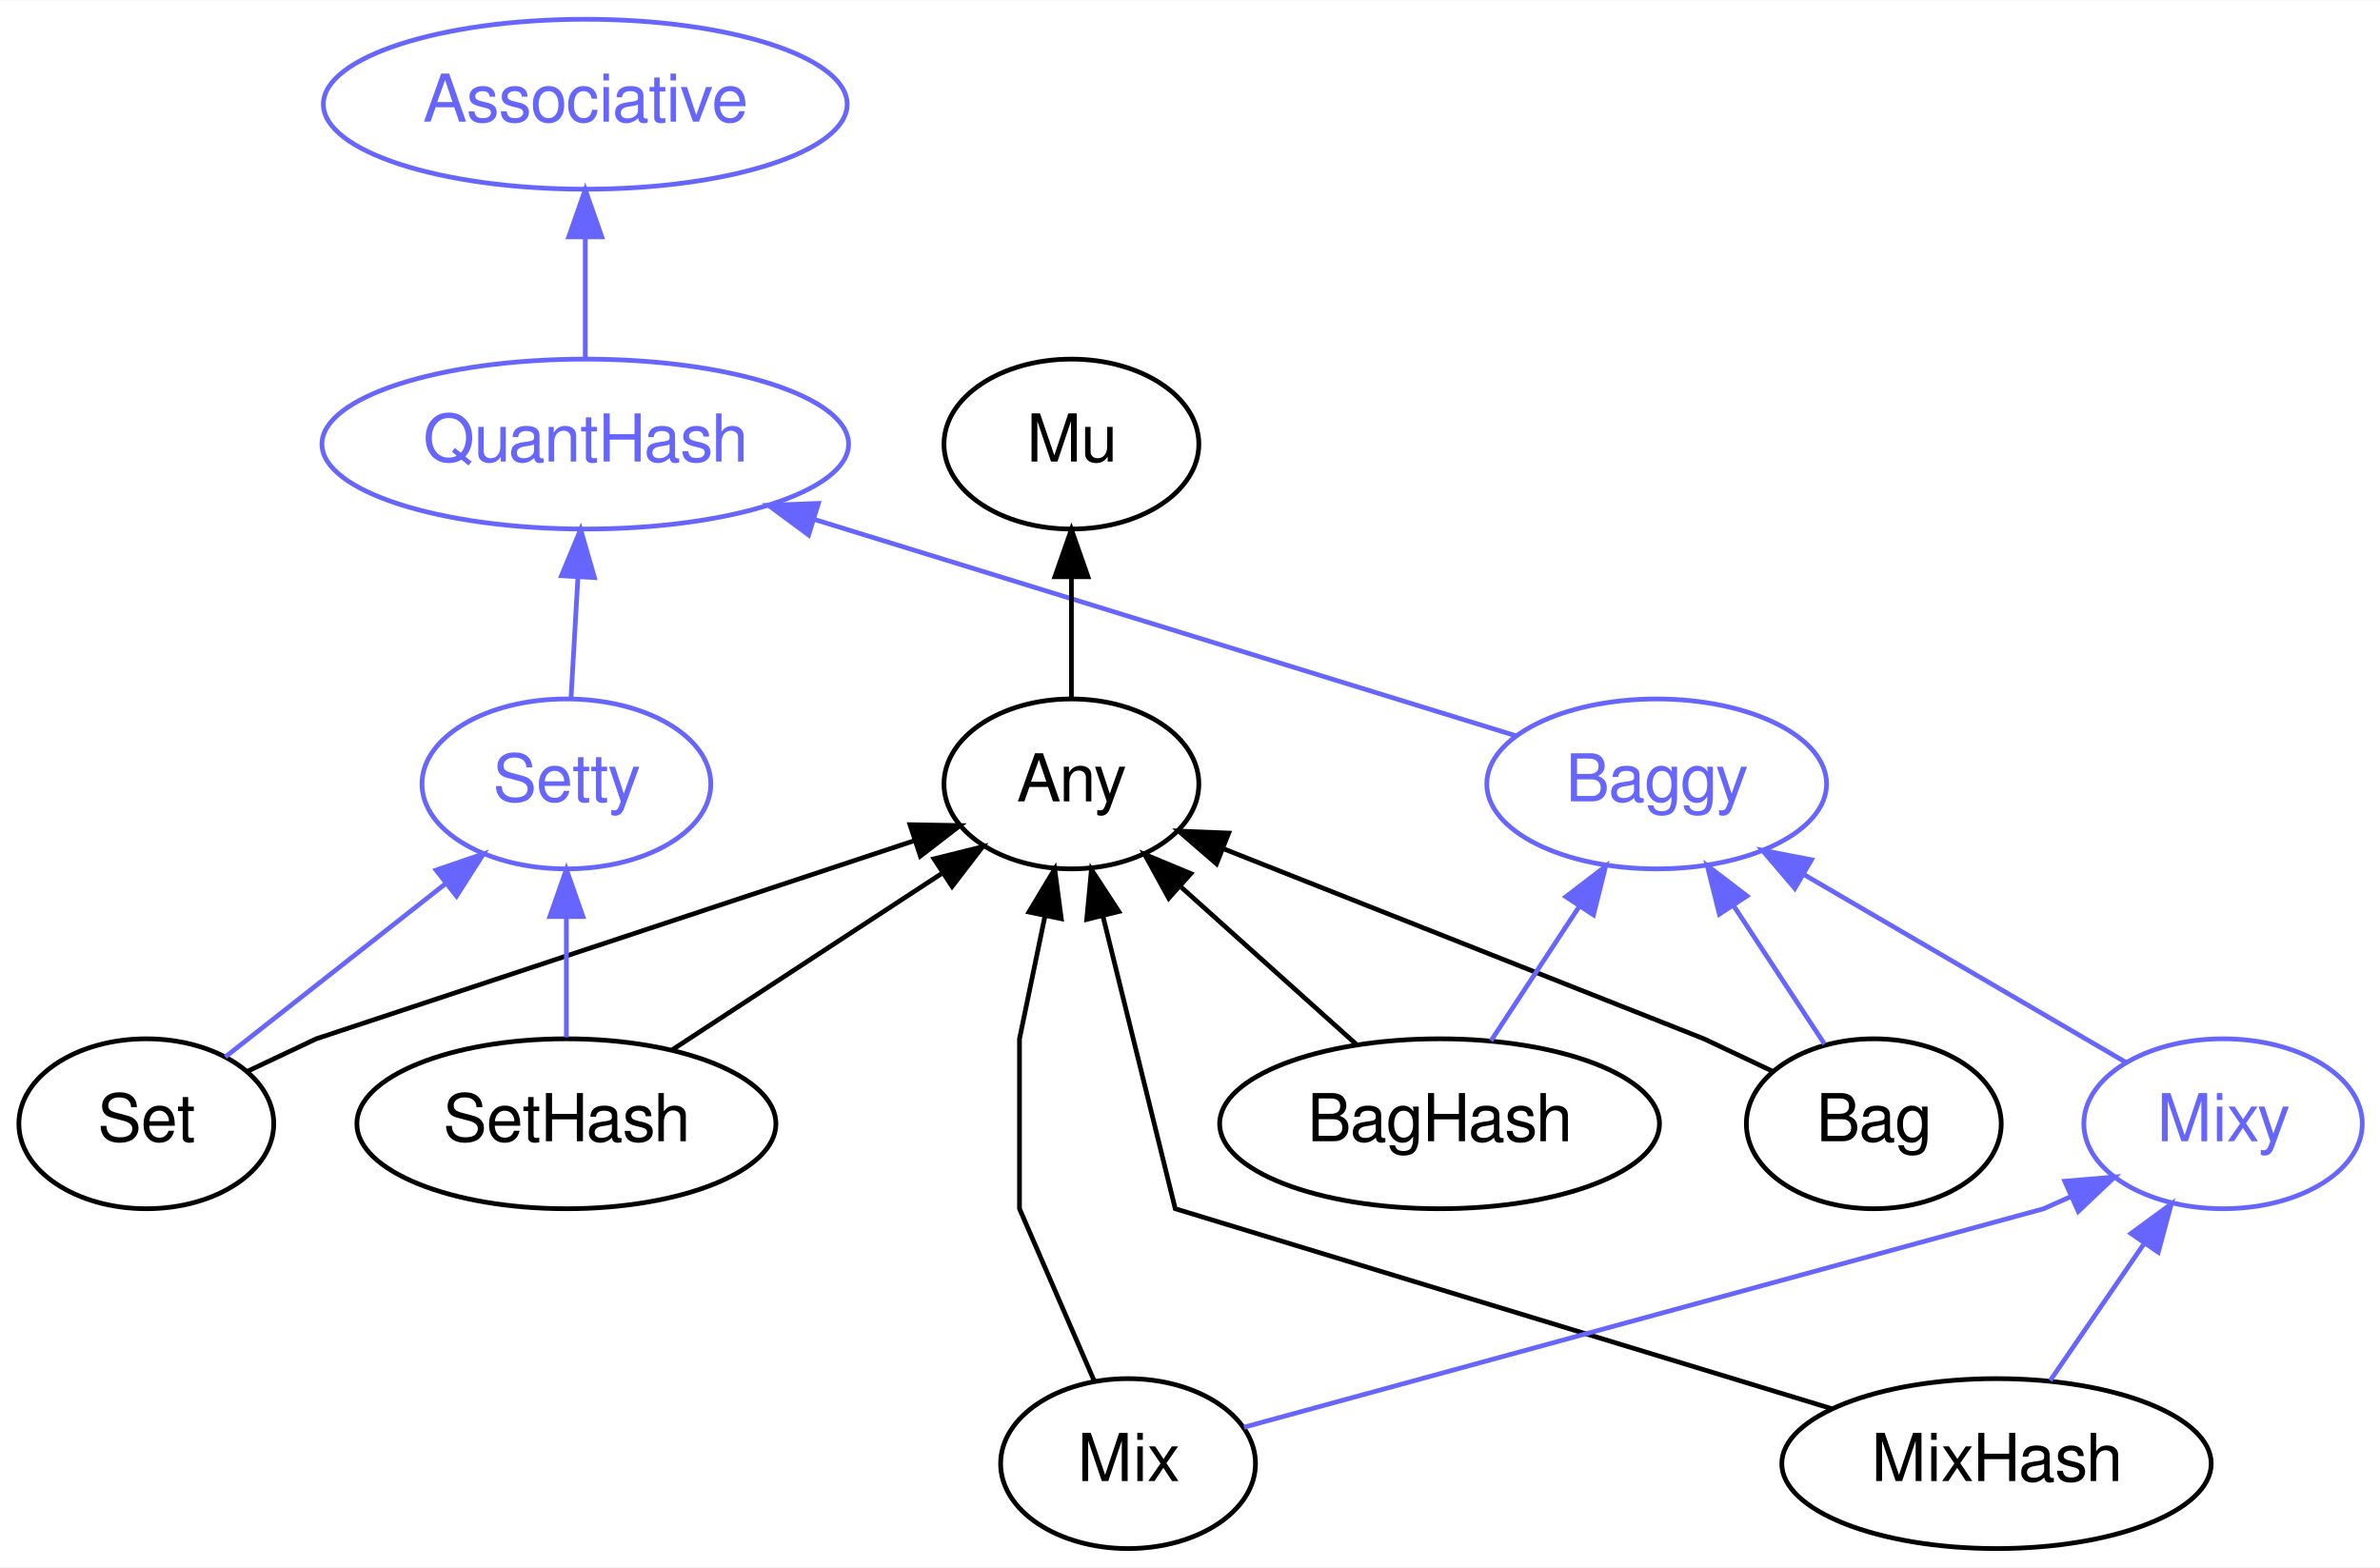
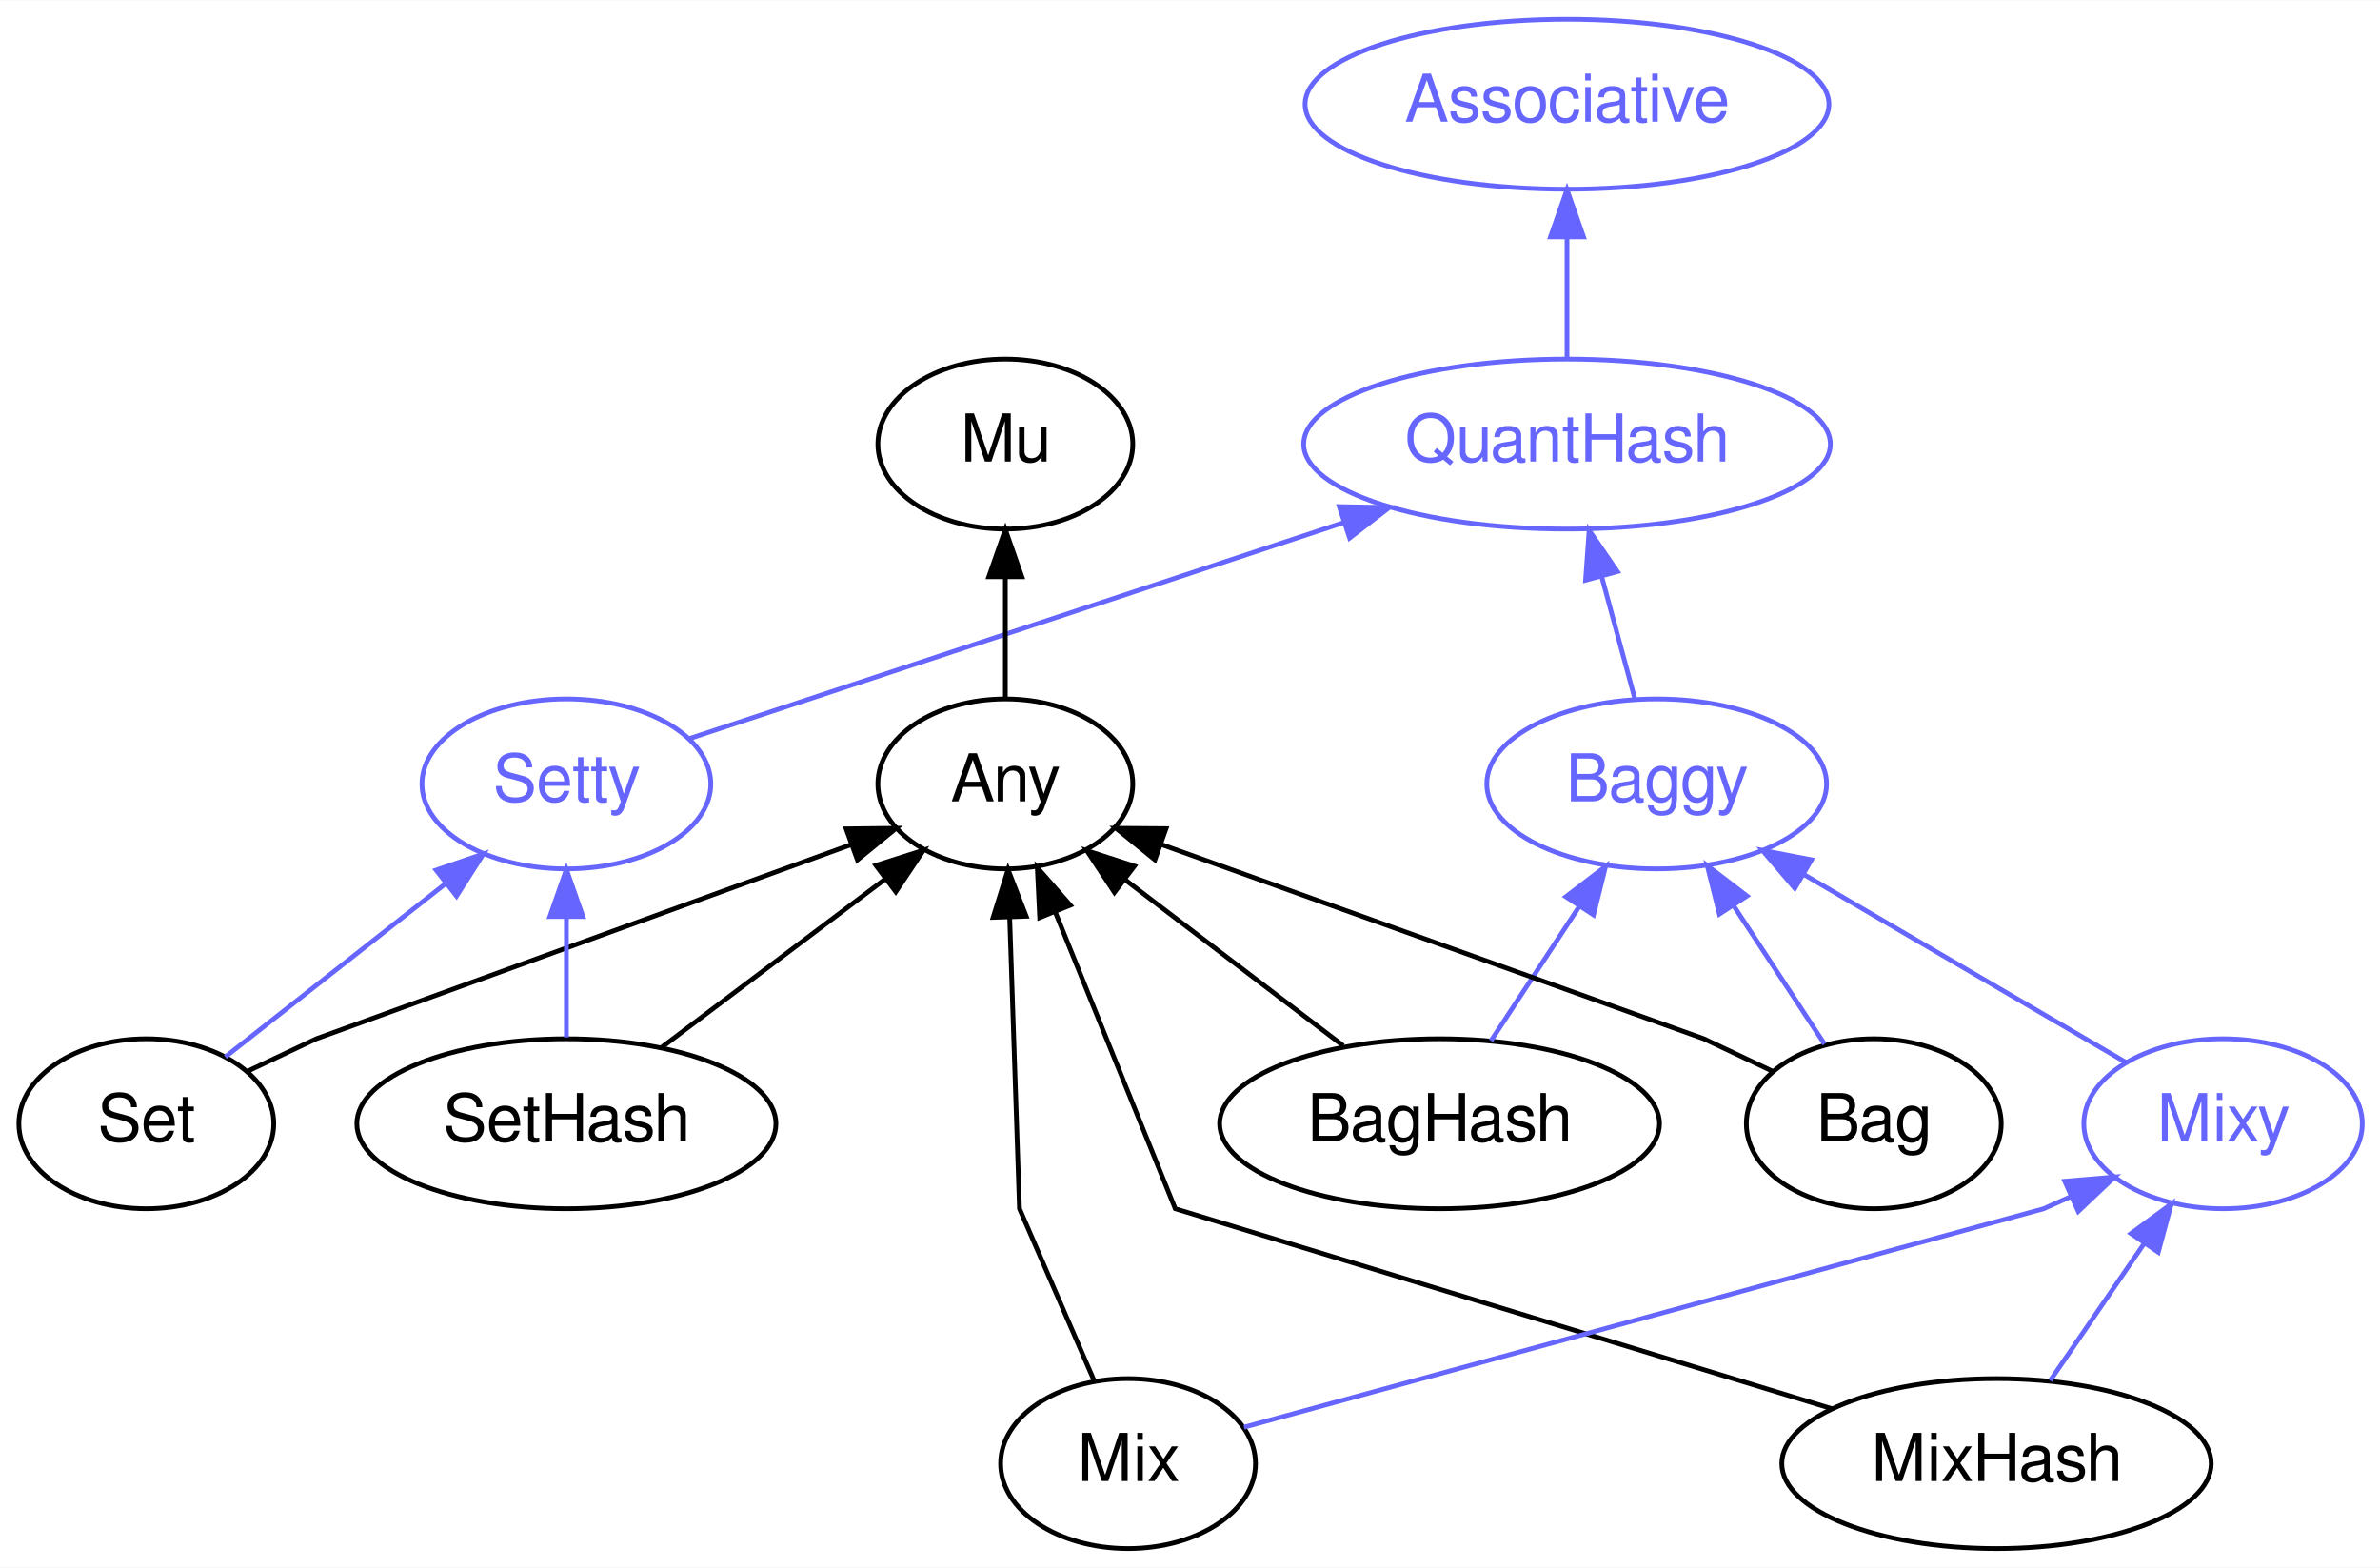
<svg xmlns="http://www.w3.org/2000/svg" xmlns:xlink="http://www.w3.org/1999/xlink" width="504pt" height="332pt" viewBox="0.00 0.00 504.25 332.00">
  <g id="graph0" class="graph" transform="scale(1 1) rotate(0) translate(4 328)">
    <polygon fill="white" stroke="none" points="-4,4 -4,-328 500.247,-328 500.247,4 -4,4" />
    <g id="node1" class="node">
      <g id="a_node1">
        <a xlink:href="/type/QuantHash" xlink:title="QuantHash">
-           <ellipse fill="none" stroke="#6666ff" cx="120" cy="-234" rx="55.79" ry="18" />
-           <text text-anchor="middle" x="120" y="-230.3" font-family="FreeSans" font-size="14.00" fill="#6666ff">QuantHash</text>
+           <ellipse fill="none" stroke="#6666ff" cx="328" cy="-234" rx="55.79" ry="18" />
+           <text text-anchor="middle" x="328" y="-230.3" font-family="FreeSans" font-size="14.00" fill="#6666ff">QuantHash</text>
        </a>
      </g>
    </g>
    <g id="node2" class="node">
      <g id="a_node2">
        <a xlink:href="/type/Associative" xlink:title="Associative">
-           <ellipse fill="none" stroke="#6666ff" cx="120" cy="-306" rx="55.491" ry="18" />
-           <text text-anchor="middle" x="120" y="-302.3" font-family="FreeSans" font-size="14.00" fill="#6666ff">Associative</text>
+           <ellipse fill="none" stroke="#6666ff" cx="328" cy="-306" rx="55.491" ry="18" />
+           <text text-anchor="middle" x="328" y="-302.3" font-family="FreeSans" font-size="14.00" fill="#6666ff">Associative</text>
        </a>
      </g>
    </g>
    <g id="edge8" class="edge">
-       <path fill="none" stroke="#6666ff" d="M120,-252.303C120,-260.017 120,-269.288 120,-277.888" />
-       <polygon fill="#6666ff" stroke="#6666ff" points="116.5,-277.896 120,-287.896 123.5,-277.896 116.5,-277.896" />
+       <path fill="none" stroke="#6666ff" d="M328,-252.303C328,-260.017 328,-269.288 328,-277.888" />
+       <polygon fill="#6666ff" stroke="#6666ff" points="324.5,-277.896 328,-287.896 331.5,-277.896 324.5,-277.896" />
    </g>
    <g id="node3" class="node">
      <g id="a_node3">
+         <a xlink:href="/type/Baggy" xlink:title="Baggy">
+           <ellipse fill="none" stroke="#6666ff" cx="347" cy="-162" rx="35.995" ry="18" />
+           <text text-anchor="middle" x="347" y="-158.3" font-family="FreeSans" font-size="14.00" fill="#6666ff">Baggy</text>
+         </a>
+       </g>
+     </g>
+     <g id="edge9" class="edge">
+       <path fill="none" stroke="#6666ff" d="M342.401,-179.945C340.285,-187.739 337.723,-197.178 335.35,-205.921" />
+       <polygon fill="#6666ff" stroke="#6666ff" points="331.931,-205.157 332.689,-215.725 338.686,-206.991 331.931,-205.157" />
+     </g>
+     <g id="node4" class="node">
+       <g id="a_node4">
        <a xlink:href="/type/Setty" xlink:title="Setty">
          <ellipse fill="none" stroke="#6666ff" cx="116" cy="-162" rx="30.595" ry="18" />
          <text text-anchor="middle" x="116" y="-158.3" font-family="FreeSans" font-size="14.00" fill="#6666ff">Setty</text>
        </a>
      </g>
    </g>
-     <g id="edge9" class="edge">
-       <path fill="none" stroke="#6666ff" d="M116.989,-180.303C117.43,-188.017 117.959,-197.288 118.451,-205.888" />
-       <polygon fill="#6666ff" stroke="#6666ff" points="114.958,-206.112 119.023,-215.896 121.946,-205.712 114.958,-206.112" />
-     </g>
-     <g id="node4" class="node">
-       <g id="a_node4">
-         <a xlink:href="/type/Baggy" xlink:title="Baggy">
-           <ellipse fill="none" stroke="#6666ff" cx="347" cy="-162" rx="35.995" ry="18" />
-           <text text-anchor="middle" x="347" y="-158.3" font-family="FreeSans" font-size="14.00" fill="#6666ff">Baggy</text>
-         </a>
-       </g>
-     </g>
    <g id="edge10" class="edge">
-       <path fill="none" stroke="#6666ff" d="M317.324,-172.151C279.48,-183.821 213.547,-204.153 168.39,-218.078" />
-       <polygon fill="#6666ff" stroke="#6666ff" points="167.33,-214.742 158.805,-221.034 169.392,-221.431 167.33,-214.742" />
+       <path fill="none" stroke="#6666ff" d="M141.995,-171.583C176.461,-182.964 237.906,-203.252 280.703,-217.383" />
+       <polygon fill="#6666ff" stroke="#6666ff" points="279.75,-220.754 290.343,-220.566 281.945,-214.107 279.75,-220.754" />
    </g>
    <g id="node5" class="node">
      <g id="a_node5">
        <a xlink:href="/type/Mu" xlink:title="Mu">
-           <ellipse fill="none" stroke="#000000" cx="223" cy="-234" rx="27" ry="18" />
-           <text text-anchor="middle" x="223" y="-230.3" font-family="FreeSans" font-size="14.00" fill="#000000">Mu</text>
+           <ellipse fill="none" stroke="#000000" cx="209" cy="-234" rx="27" ry="18" />
+           <text text-anchor="middle" x="209" y="-230.3" font-family="FreeSans" font-size="14.00" fill="#000000">Mu</text>
        </a>
      </g>
    </g>
    <g id="node6" class="node">
      <g id="a_node6">
        <a xlink:href="/type/Any" xlink:title="Any">
-           <ellipse fill="none" stroke="#000000" cx="223" cy="-162" rx="27" ry="18" />
-           <text text-anchor="middle" x="223" y="-158.3" font-family="FreeSans" font-size="14.00" fill="#000000">Any</text>
+           <ellipse fill="none" stroke="#000000" cx="209" cy="-162" rx="27" ry="18" />
+           <text text-anchor="middle" x="209" y="-158.3" font-family="FreeSans" font-size="14.00" fill="#000000">Any</text>
        </a>
      </g>
    </g>
    <g id="edge1" class="edge">
-       <path fill="none" stroke="#000000" d="M223,-180.303C223,-188.017 223,-197.288 223,-205.888" />
-       <polygon fill="#000000" stroke="#000000" points="219.5,-205.896 223,-215.896 226.5,-205.896 219.5,-205.896" />
+       <path fill="none" stroke="#000000" d="M209,-180.303C209,-188.017 209,-197.288 209,-205.888" />
+       <polygon fill="#000000" stroke="#000000" points="205.5,-205.896 209,-215.896 212.5,-205.896 205.5,-205.896" />
    </g>
    <g id="node7" class="node">
      <g id="a_node7">
-         <a xlink:href="/type/Set" xlink:title="Set">
-           <ellipse fill="none" stroke="#000000" cx="27" cy="-90" rx="27" ry="18" />
-           <text text-anchor="middle" x="27" y="-86.3" font-family="FreeSans" font-size="14.00" fill="#000000">Set</text>
+         <a xlink:href="/type/BagHash" xlink:title="BagHash">
+           <ellipse fill="none" stroke="#000000" cx="301" cy="-90" rx="46.593" ry="18" />
+           <text text-anchor="middle" x="301" y="-86.3" font-family="FreeSans" font-size="14.00" fill="#000000">BagHash</text>
        </a>
      </g>
    </g>
    <g id="edge11" class="edge">
-       <path fill="none" stroke="#6666ff" d="M43.74,-104.166C56.911,-114.525 75.483,-129.133 90.501,-140.945" />
-       <polygon fill="#6666ff" stroke="#6666ff" points="88.398,-143.743 98.421,-147.174 92.725,-138.241 88.398,-143.743" />
+       <path fill="none" stroke="#6666ff" d="M311.901,-107.589C317.458,-116.045 324.332,-126.506 330.52,-135.922" />
+       <polygon fill="#6666ff" stroke="#6666ff" points="327.76,-138.095 336.177,-144.53 333.61,-134.251 327.76,-138.095" />
    </g>
    <g id="edge2" class="edge">
-       <path fill="none" stroke="#000000" d="M48.357,-101.085C56.109,-104.746 63,-108 63,-108 63,-108 142.752,-134.418 189.644,-149.951" />
-       <polygon fill="#000000" stroke="#000000" points="188.798,-153.358 199.391,-153.18 190.999,-146.713 188.798,-153.358" />
+       <path fill="none" stroke="#000000" d="M280.582,-106.535C266.952,-116.906 248.929,-130.619 234.378,-141.691" />
+       <polygon fill="#000000" stroke="#000000" points="232.11,-139.019 226.271,-147.859 236.348,-144.589 232.11,-139.019" />
    </g>
    <g id="node8" class="node">
      <g id="a_node8">
-         <a xlink:href="/type/SetHash" xlink:title="SetHash">
-           <ellipse fill="none" stroke="#000000" cx="116" cy="-90" rx="44.393" ry="18" />
-           <text text-anchor="middle" x="116" y="-86.3" font-family="FreeSans" font-size="14.00" fill="#000000">SetHash</text>
+         <a xlink:href="/type/Mixy" xlink:title="Mixy">
+           <ellipse fill="none" stroke="#6666ff" cx="467" cy="-90" rx="29.497" ry="18" />
+           <text text-anchor="middle" x="467" y="-86.3" font-family="FreeSans" font-size="14.00" fill="#6666ff">Mixy</text>
        </a>
      </g>
    </g>
    <g id="edge12" class="edge">
-       <path fill="none" stroke="#6666ff" d="M116,-108.303C116,-116.017 116,-125.288 116,-133.888" />
-       <polygon fill="#6666ff" stroke="#6666ff" points="112.5,-133.896 116,-143.896 119.5,-133.896 112.5,-133.896" />
-     </g>
-     <g id="edge3" class="edge">
-       <path fill="none" stroke="#000000" d="M138.431,-105.674C155.025,-116.531 177.723,-131.38 195.426,-142.961" />
-       <polygon fill="#000000" stroke="#000000" points="193.885,-146.135 204.17,-148.681 197.717,-140.278 193.885,-146.135" />
+       <path fill="none" stroke="#6666ff" d="M446.371,-103.033C427.608,-113.979 399.648,-130.289 378.162,-142.822" />
+       <polygon fill="#6666ff" stroke="#6666ff" points="376.269,-139.874 369.395,-147.936 379.797,-145.921 376.269,-139.874" />
    </g>
    <g id="node9" class="node">
      <g id="a_node9">
        <a xlink:href="/type/Bag" xlink:title="Bag">
          <ellipse fill="none" stroke="#000000" cx="393" cy="-90" rx="27" ry="18" />
          <text text-anchor="middle" x="393" y="-86.3" font-family="FreeSans" font-size="14.00" fill="#000000">Bag</text>
        </a>
      </g>
    </g>
    <g id="edge13" class="edge">
      <path fill="none" stroke="#6666ff" d="M382.562,-106.884C376.879,-115.531 369.721,-126.425 363.319,-136.167" />
      <polygon fill="#6666ff" stroke="#6666ff" points="360.283,-134.414 357.716,-144.693 366.133,-138.258 360.283,-134.414" />
    </g>
-     <g id="edge4" class="edge">
-       <path fill="none" stroke="#000000" d="M371.643,-101.085C363.891,-104.746 357,-108 357,-108 357,-108 294.928,-132.551 255.278,-148.234" />
-       <polygon fill="#000000" stroke="#000000" points="253.743,-145.077 245.731,-152.009 256.318,-151.586 253.743,-145.077" />
+     <g id="edge3" class="edge">
+       <path fill="none" stroke="#000000" d="M371.643,-101.085C363.891,-104.746 357,-108 357,-108 357,-108 285.72,-133.526 242.095,-149.148" />
+       <polygon fill="#000000" stroke="#000000" points="240.686,-145.935 232.451,-152.602 243.046,-152.526 240.686,-145.935" />
    </g>
    <g id="node10" class="node">
      <g id="a_node10">
-         <a xlink:href="/type/BagHash" xlink:title="BagHash">
-           <ellipse fill="none" stroke="#000000" cx="301" cy="-90" rx="46.593" ry="18" />
-           <text text-anchor="middle" x="301" y="-86.3" font-family="FreeSans" font-size="14.00" fill="#000000">BagHash</text>
+         <a xlink:href="/type/Set" xlink:title="Set">
+           <ellipse fill="none" stroke="#000000" cx="27" cy="-90" rx="27" ry="18" />
+           <text text-anchor="middle" x="27" y="-86.3" font-family="FreeSans" font-size="14.00" fill="#000000">Set</text>
        </a>
      </g>
    </g>
    <g id="edge14" class="edge">
-       <path fill="none" stroke="#6666ff" d="M311.901,-107.589C317.458,-116.045 324.332,-126.506 330.52,-135.922" />
-       <polygon fill="#6666ff" stroke="#6666ff" points="327.76,-138.095 336.177,-144.53 333.61,-134.251 327.76,-138.095" />
+       <path fill="none" stroke="#6666ff" d="M43.74,-104.166C56.911,-114.525 75.483,-129.133 90.501,-140.945" />
+       <polygon fill="#6666ff" stroke="#6666ff" points="88.398,-143.743 98.421,-147.174 92.725,-138.241 88.398,-143.743" />
    </g>
-     <g id="edge5" class="edge">
-       <path fill="none" stroke="#000000" d="M283.301,-106.884C272.345,-116.716 258.153,-129.452 246.291,-140.098" />
-       <polygon fill="#000000" stroke="#000000" points="243.623,-137.789 238.518,-147.073 248.298,-142.999 243.623,-137.789" />
+     <g id="edge4" class="edge">
+       <path fill="none" stroke="#000000" d="M48.357,-101.085C56.109,-104.746 63,-108 63,-108 63,-108 133.317,-133.526 176.352,-149.148" />
+       <polygon fill="#000000" stroke="#000000" points="175.272,-152.48 185.866,-152.602 177.66,-145.9 175.272,-152.48" />
    </g>
    <g id="node11" class="node">
      <g id="a_node11">
-         <a xlink:href="/type/Mixy" xlink:title="Mixy">
-           <ellipse fill="none" stroke="#6666ff" cx="467" cy="-90" rx="29.497" ry="18" />
-           <text text-anchor="middle" x="467" y="-86.3" font-family="FreeSans" font-size="14.00" fill="#6666ff">Mixy</text>
+         <a xlink:href="/type/SetHash" xlink:title="SetHash">
+           <ellipse fill="none" stroke="#000000" cx="116" cy="-90" rx="44.393" ry="18" />
+           <text text-anchor="middle" x="116" y="-86.3" font-family="FreeSans" font-size="14.00" fill="#000000">SetHash</text>
        </a>
      </g>
    </g>
    <g id="edge15" class="edge">
-       <path fill="none" stroke="#6666ff" d="M446.371,-103.033C427.608,-113.979 399.648,-130.289 378.162,-142.822" />
-       <polygon fill="#6666ff" stroke="#6666ff" points="376.269,-139.874 369.395,-147.936 379.797,-145.921 376.269,-139.874" />
+       <path fill="none" stroke="#6666ff" d="M116,-108.303C116,-116.017 116,-125.288 116,-133.888" />
+       <polygon fill="#6666ff" stroke="#6666ff" points="112.5,-133.896 116,-143.896 119.5,-133.896 112.5,-133.896" />
+     </g>
+     <g id="edge5" class="edge">
+       <path fill="none" stroke="#000000" d="M136.18,-106.189C150.023,-116.609 168.508,-130.522 183.389,-141.723" />
+       <polygon fill="#000000" stroke="#000000" points="181.578,-144.741 191.673,-147.958 185.788,-139.148 181.578,-144.741" />
    </g>
    <g id="node12" class="node">
      <g id="a_node12">
        <a xlink:href="/type/MixHash" xlink:title="MixHash">
          <ellipse fill="none" stroke="#000000" cx="419" cy="-18" rx="45.492" ry="18" />
          <text text-anchor="middle" x="419" y="-14.3" font-family="FreeSans" font-size="14.00" fill="#000000">MixHash</text>
        </a>
      </g>
    </g>
    <g id="edge6" class="edge">
-       <path fill="none" stroke="#000000" d="M384.207,-29.598C333.429,-45.065 245,-72 245,-72 245,-72 236.142,-107.833 229.668,-134.025" />
-       <polygon fill="#000000" stroke="#000000" points="226.244,-133.292 227.242,-143.84 233.039,-134.972 226.244,-133.292" />
+       <path fill="none" stroke="#000000" d="M384.207,-29.598C333.429,-45.065 245,-72 245,-72 245,-72 230.218,-108.545 219.598,-134.799" />
+       <polygon fill="#000000" stroke="#000000" points="216.277,-133.677 215.771,-144.26 222.766,-136.302 216.277,-133.677" />
    </g>
    <g id="edge16" class="edge">
      <path fill="none" stroke="#6666ff" d="M430.375,-35.589C436.318,-44.256 443.706,-55.029 450.285,-64.625" />
      <polygon fill="#6666ff" stroke="#6666ff" points="447.495,-66.744 456.037,-73.012 453.268,-62.785 447.495,-66.744" />
    </g>
    <g id="node13" class="node">
      <g id="a_node13">
        <a xlink:href="/type/Mix" xlink:title="Mix">
          <ellipse fill="none" stroke="#000000" cx="235" cy="-18" rx="27" ry="18" />
          <text text-anchor="middle" x="235" y="-14.3" font-family="FreeSans" font-size="14.00" fill="#000000">Mix</text>
        </a>
      </g>
    </g>
    <g id="edge7" class="edge">
-       <path fill="none" stroke="#000000" d="M227.849,-35.479C221.097,-51.037 212,-72 212,-72 212,-72 212,-108 212,-108 212,-108 214.695,-120.983 217.416,-134.097" />
-       <polygon fill="#000000" stroke="#000000" points="214,-134.859 219.459,-143.939 220.854,-133.436 214,-134.859" />
+       <path fill="none" stroke="#000000" d="M227.849,-35.479C221.097,-51.037 212,-72 212,-72 212,-72 210.803,-107.517 209.921,-133.677" />
+       <polygon fill="#000000" stroke="#000000" points="206.417,-133.728 209.578,-143.84 213.413,-133.964 206.417,-133.728" />
    </g>
    <g id="edge17" class="edge">
      <path fill="none" stroke="#6666ff" d="M259.57,-25.712C311.773,-39.974 429,-72 429,-72 429,-72 431.345,-73.049 434.87,-74.626" />
      <polygon fill="#6666ff" stroke="#6666ff" points="433.461,-77.83 444.019,-78.719 436.32,-71.44 433.461,-77.83" />
    </g>
  </g>
</svg>
